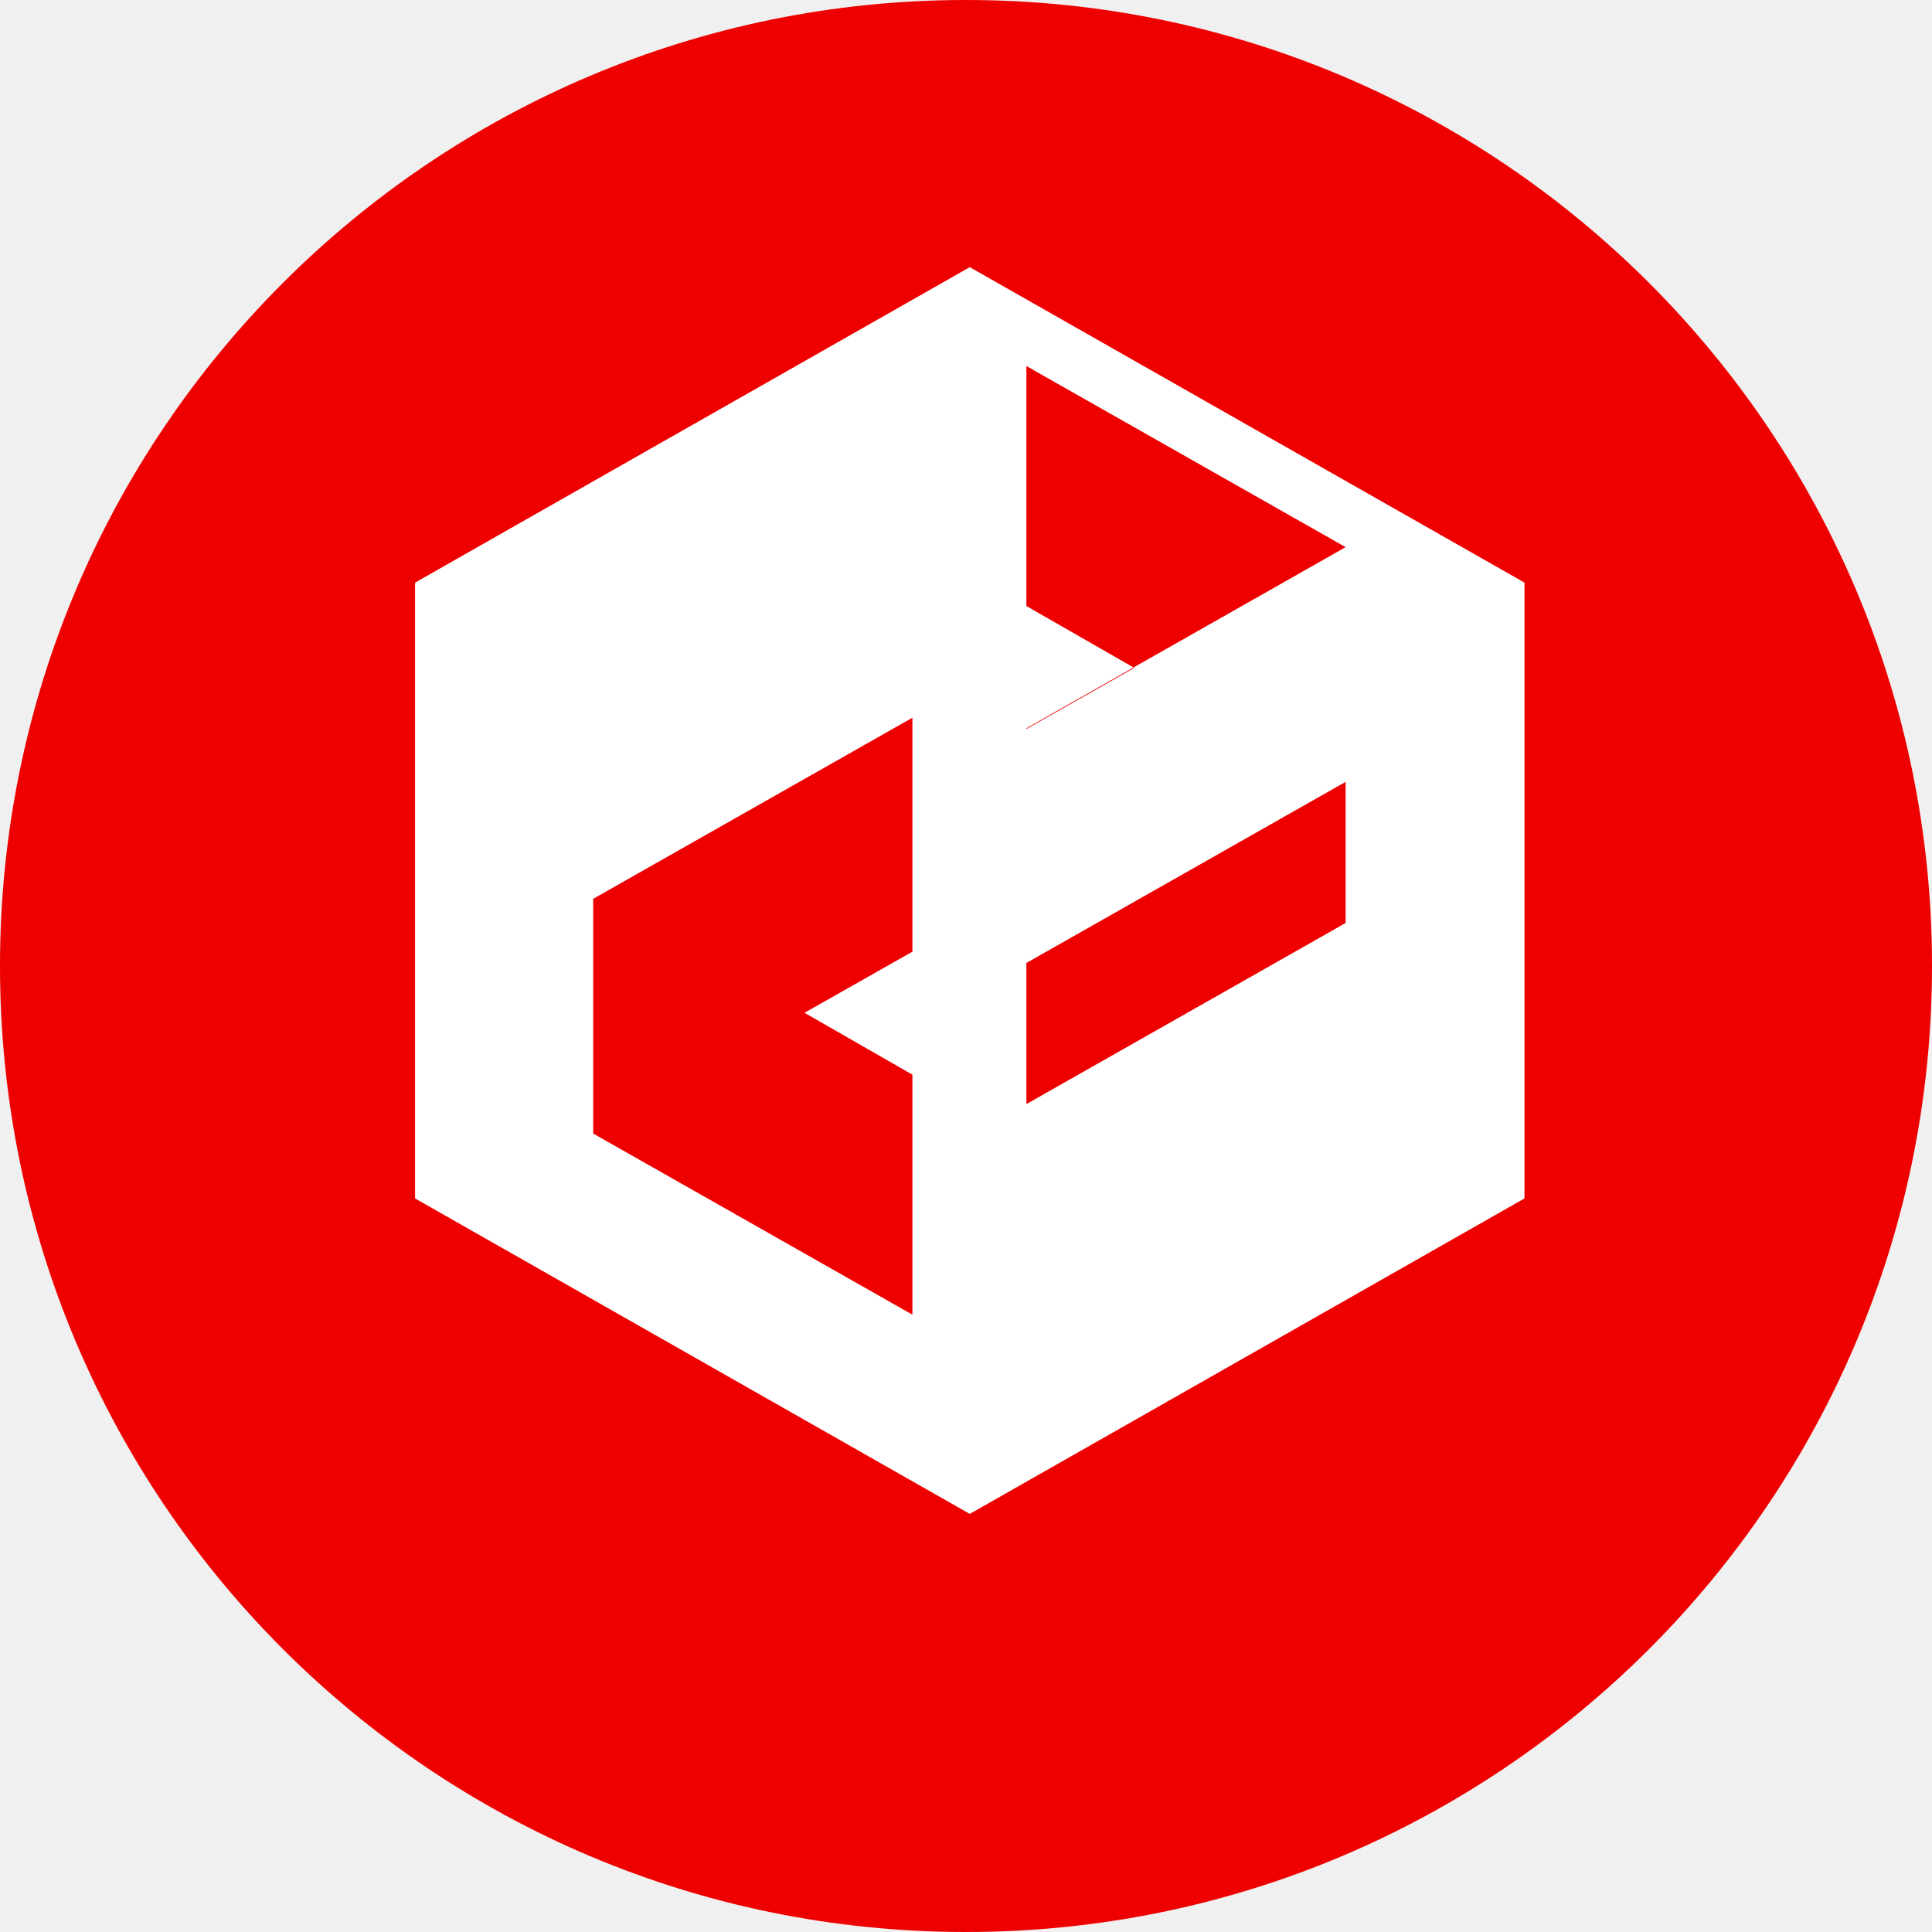
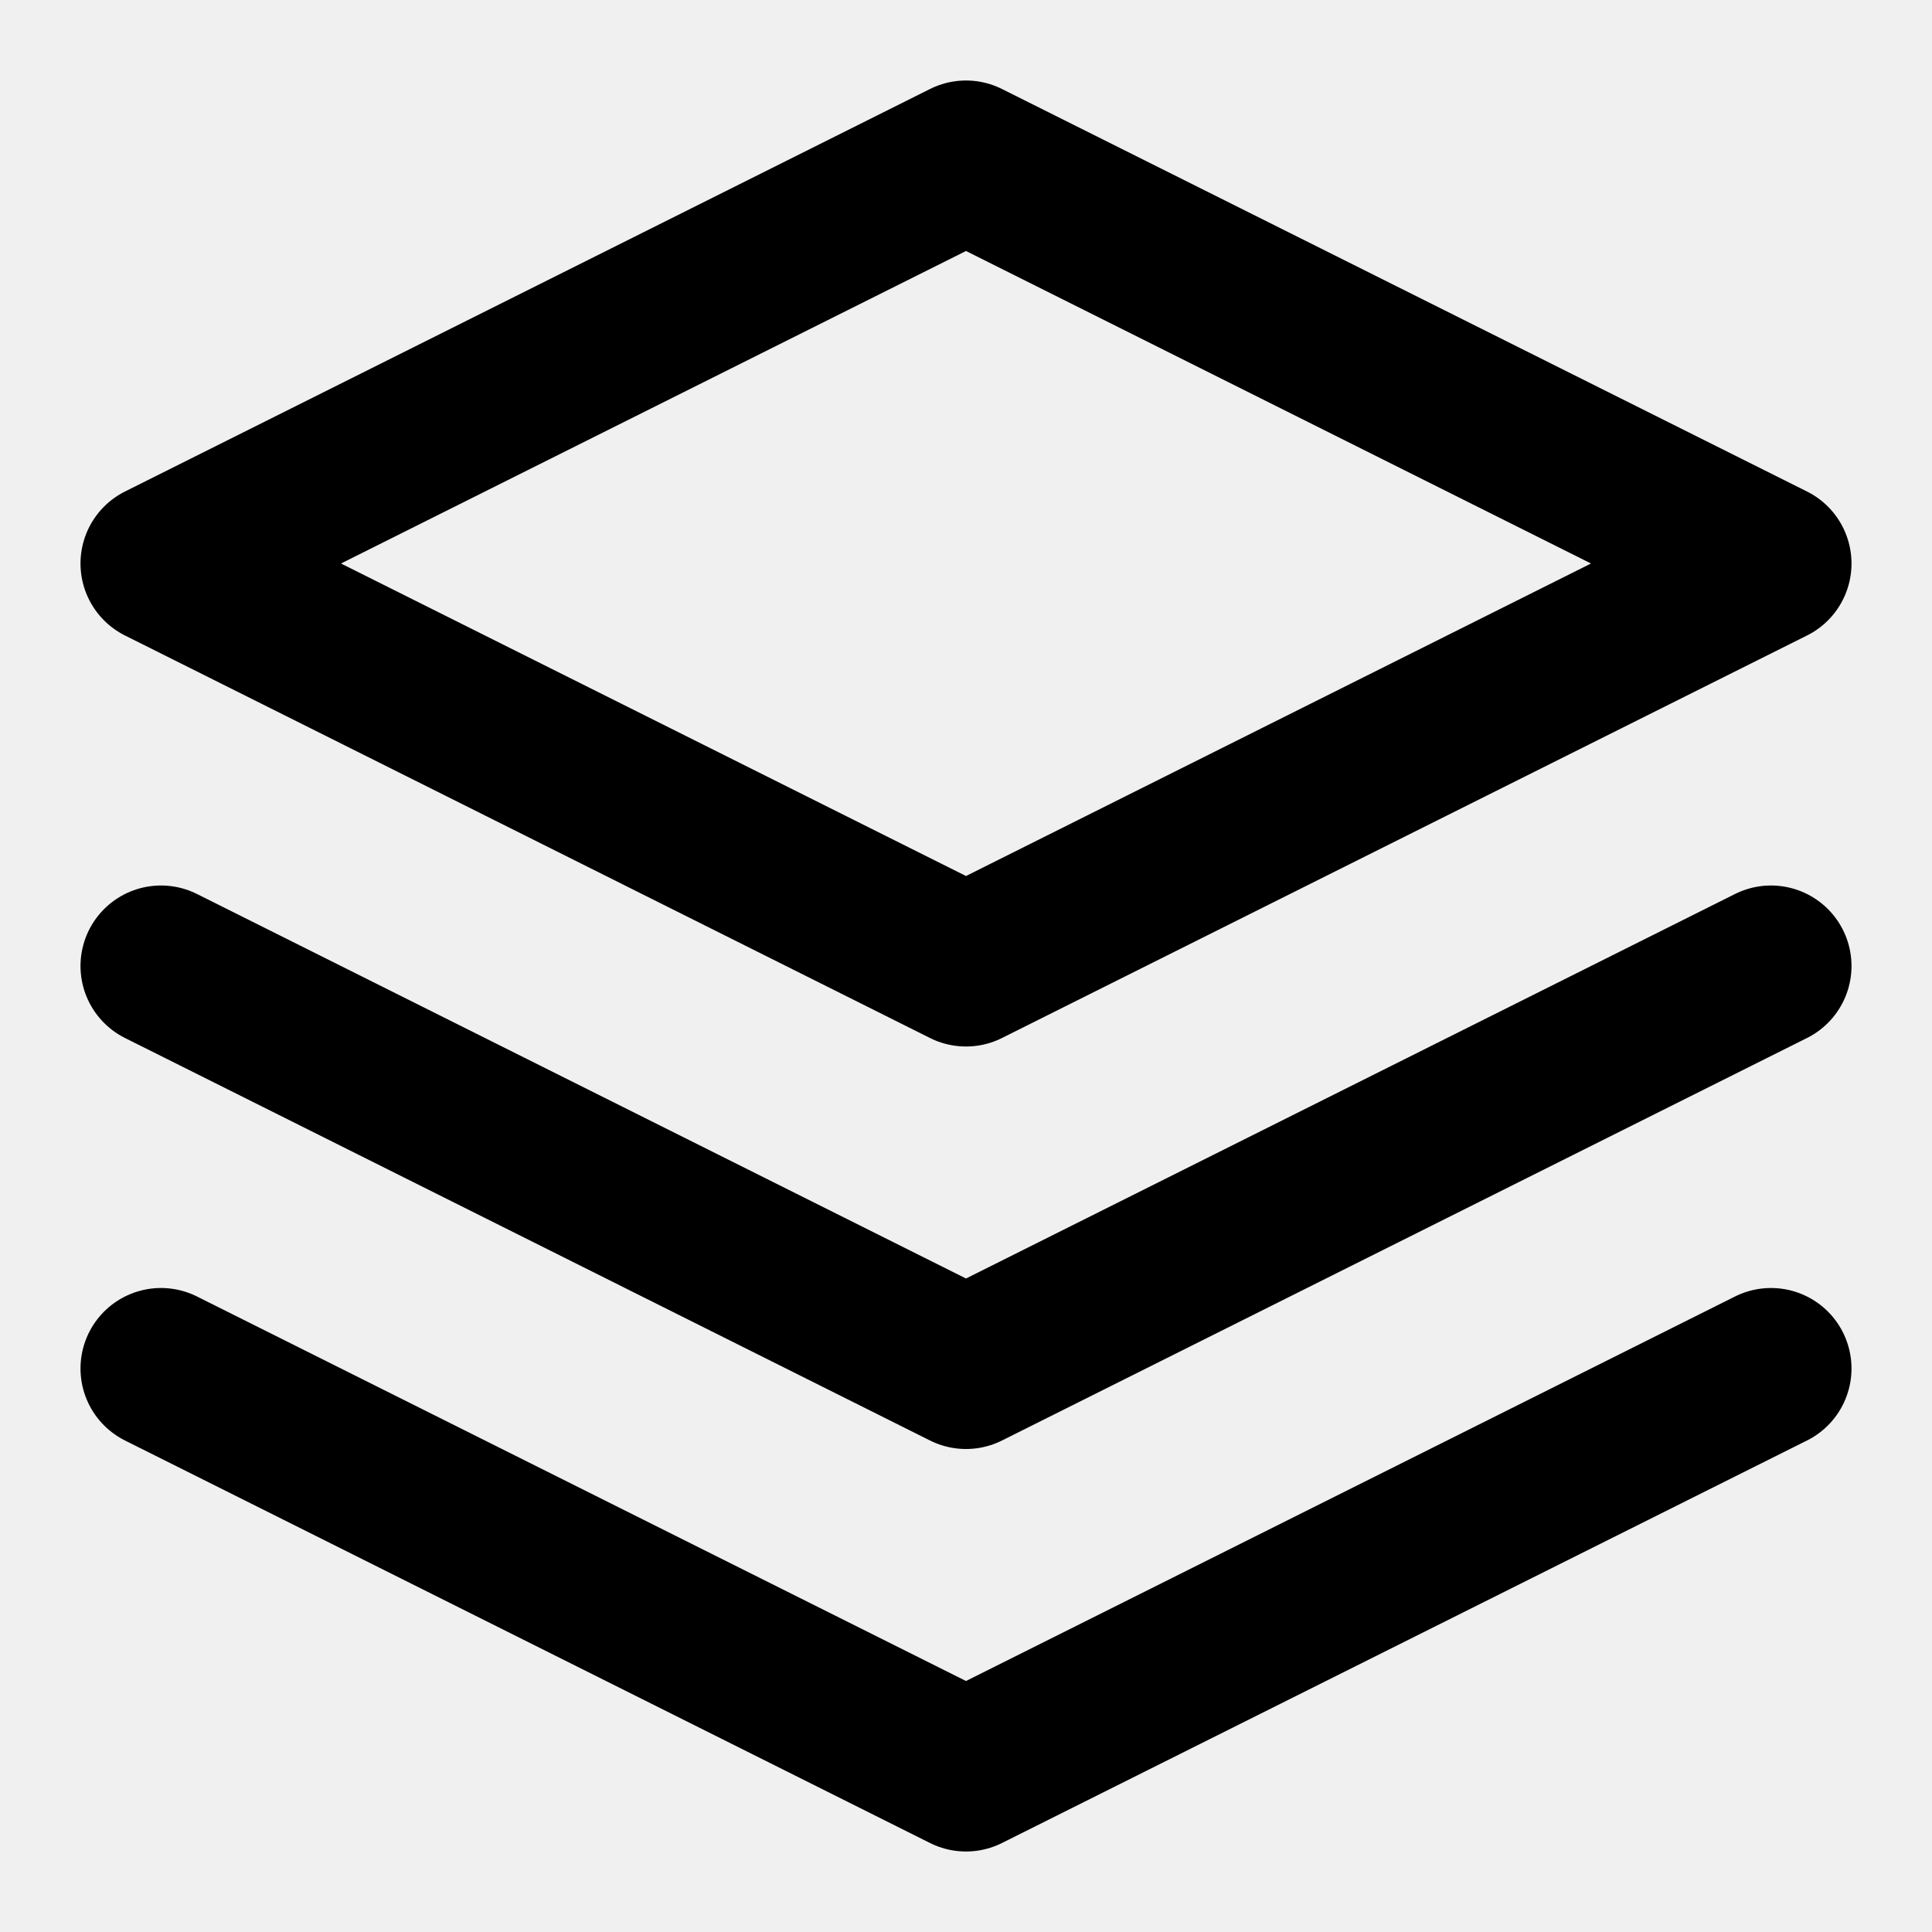
- <svg xmlns="http://www.w3.org/2000/svg" viewBox="0 0 256 256">
-   <path fill="#EE0000" d="M128 0C57.3 0 0 57.3 0 128s57.3 128 128 128 128-57.3 128-128S198.7 0 128 0z" />
-   <path fill="#fff" d="M128.5 35.4 55 77.2v81.6l73.5 41.8 73.5-41.8V77.2L128.5 35.4zm-7.6 138.8-42.3-24v-31.1l42.3-24v31l-14.3 8.1 14.3 8.2v31.8zm15.1 0V96.5l42.3-24v31.1l-42.3 24v-31l14.3-8.1-14.3-8.2v-31.8l42.3 24v49.8l-42.3 24z" />
+ <svg xmlns="http://www.w3.org/2000/svg" width="24" height="24" viewBox="0 0 24 24" fill="none" stroke="currentColor" stroke-width="2" stroke-linecap="round" stroke-linejoin="round">
+   <path d="M12 2L2 7l10 5 10-5-10-5zM2 17l10 5 10-5M2 12l10 5 10-5" />
</svg>
